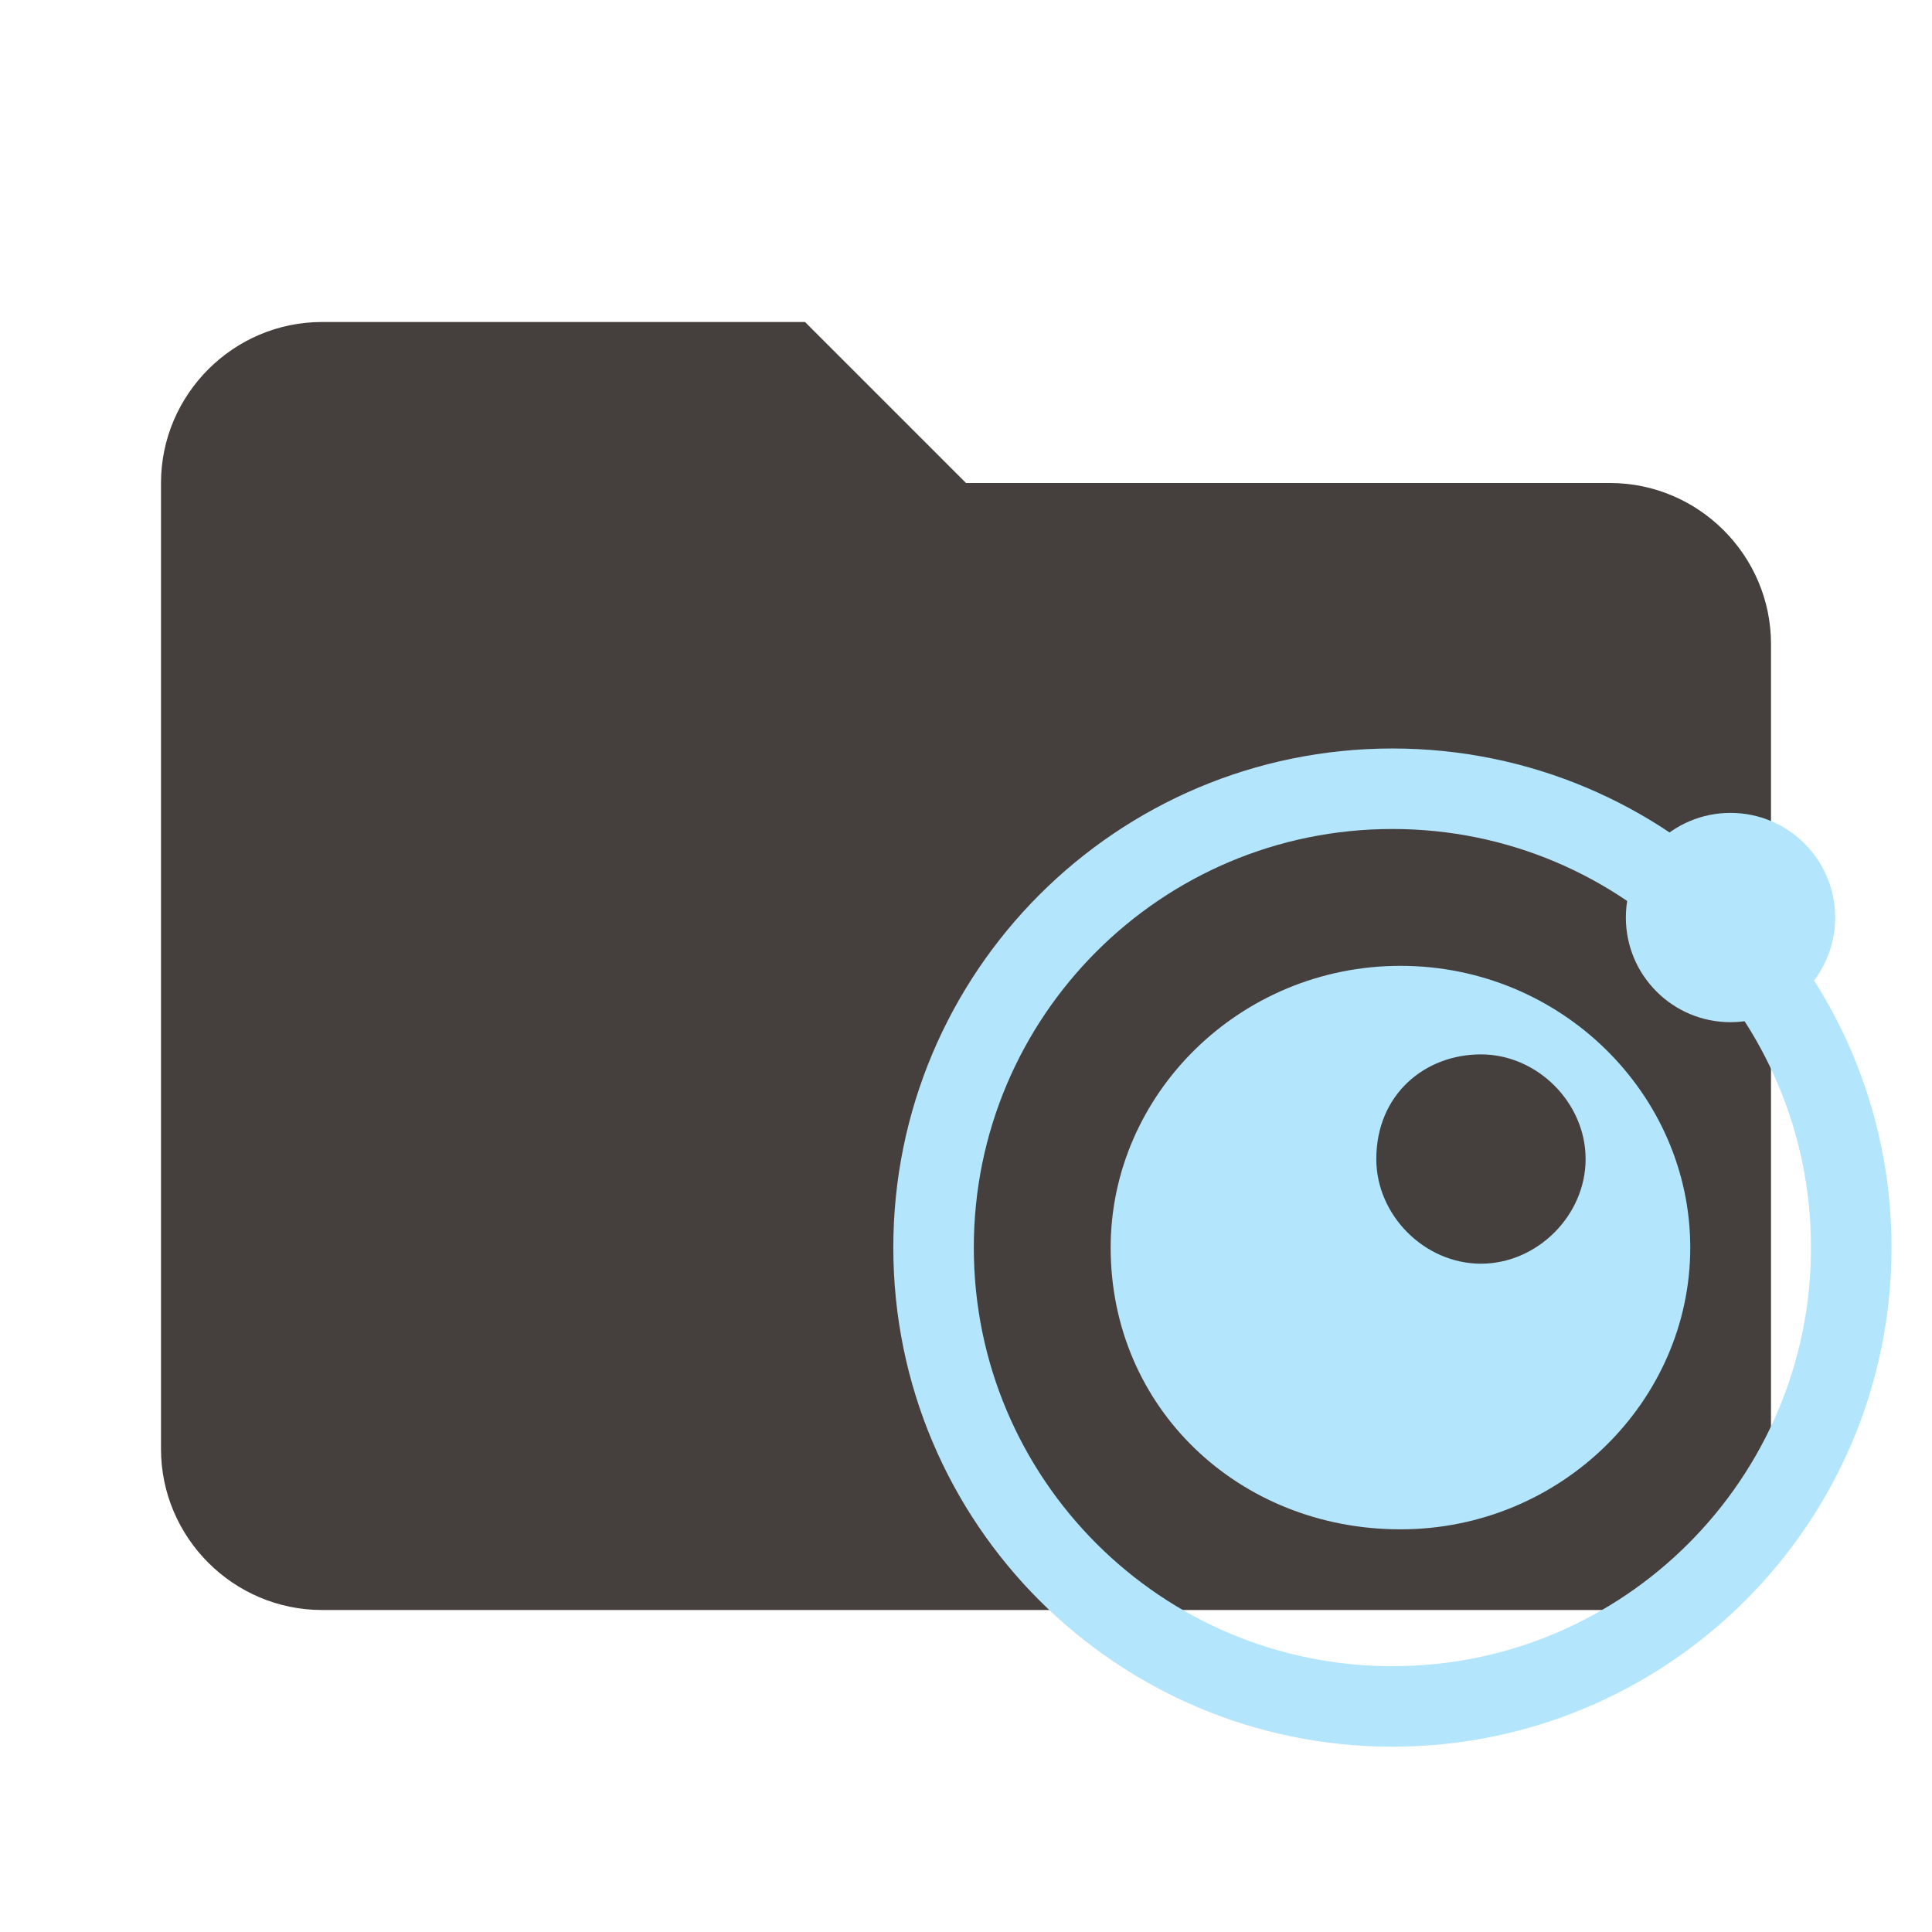
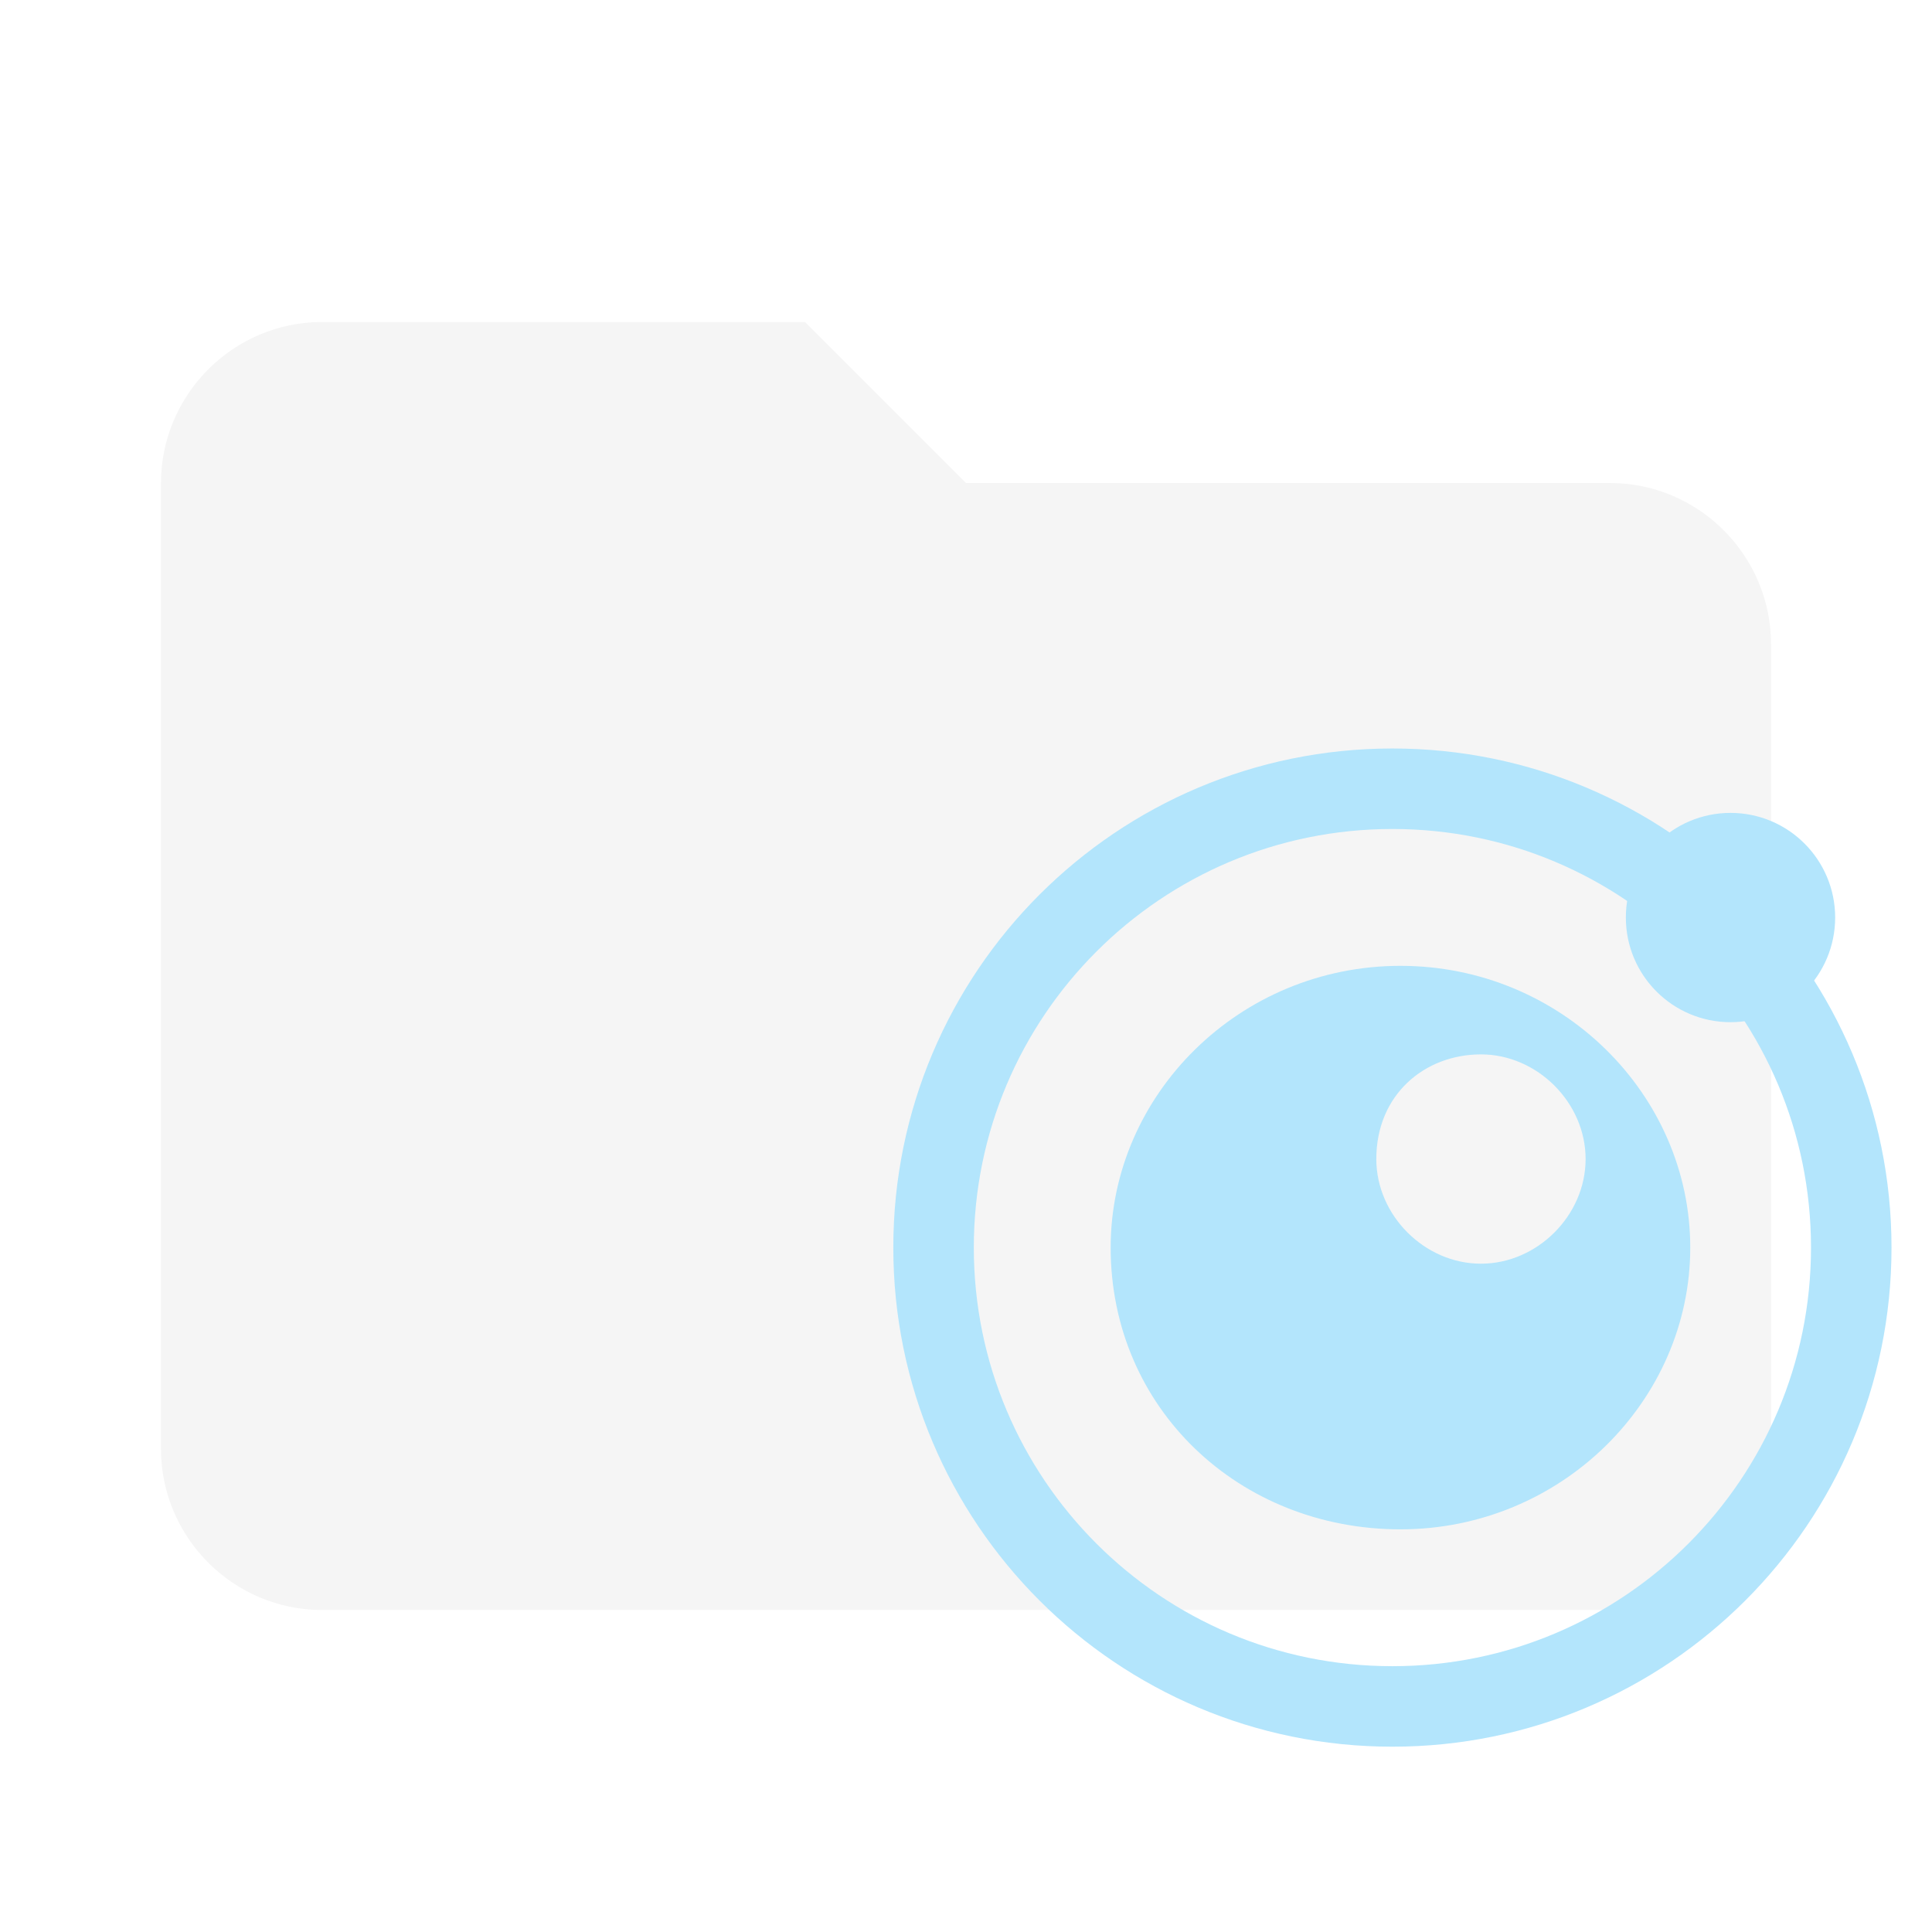
<svg xmlns="http://www.w3.org/2000/svg" version="1.1" x="0px" y="0px" viewBox="0 0 24 24" xml:space="preserve">
-   <path d="M10,4H4C2.9,4,2,4.9,2,6v12c0,1.1,0.9,2,2,2h16c1.1,0,2-0.9,2-2V8c0-1.1-0.9-2-2-2h-8L10,4z" fill="#45403d" />
+   <path d="M10,4H4C2.9,4,2,4.9,2,6v12c0,1.1,0.9,2,2,2h16c1.1,0,2-0.9,2-2V8c0-1.1-0.9-2-2-2h-8L10,4z" fill="#f5f5f5" />
  <g transform="translate(-.203 -.102)">
    <circle cx="17.5" cy="15.6" r="5.7" fill="none" stroke="#B3E5FC" />
    <path class="st2" d="M17.6,12.1c-2,0-3.6,1.6-3.6,3.5c0,2,1.6,3.5,3.6,3.5c2,0,3.6-1.6,3.6-3.5C21.2,13.7,19.6,12.1,17.6,12.1L17.6,12.1z M18.6,13.2c0.7,0,1.3,0.6,1.3,1.3c0,0,0,0,0,0c0,0.7-0.6,1.3-1.3,1.3c-0.7,0-1.3-0.6-1.3-1.3C17.3,13.7,17.9,13.2,18.6,13.2C18.6,13.2,18.6,13.2,18.6,13.2L18.6,13.2z" fill-rule="evenodd" clip-rule="evenodd" fill="#B3E5FC" />
    <ellipse class="st2" cx="21.7" cy="11.5" rx="1.3" ry="1.3" fill-rule="evenodd" clip-rule="evenodd" fill="#B3E5FC" />
  </g>
</svg>
